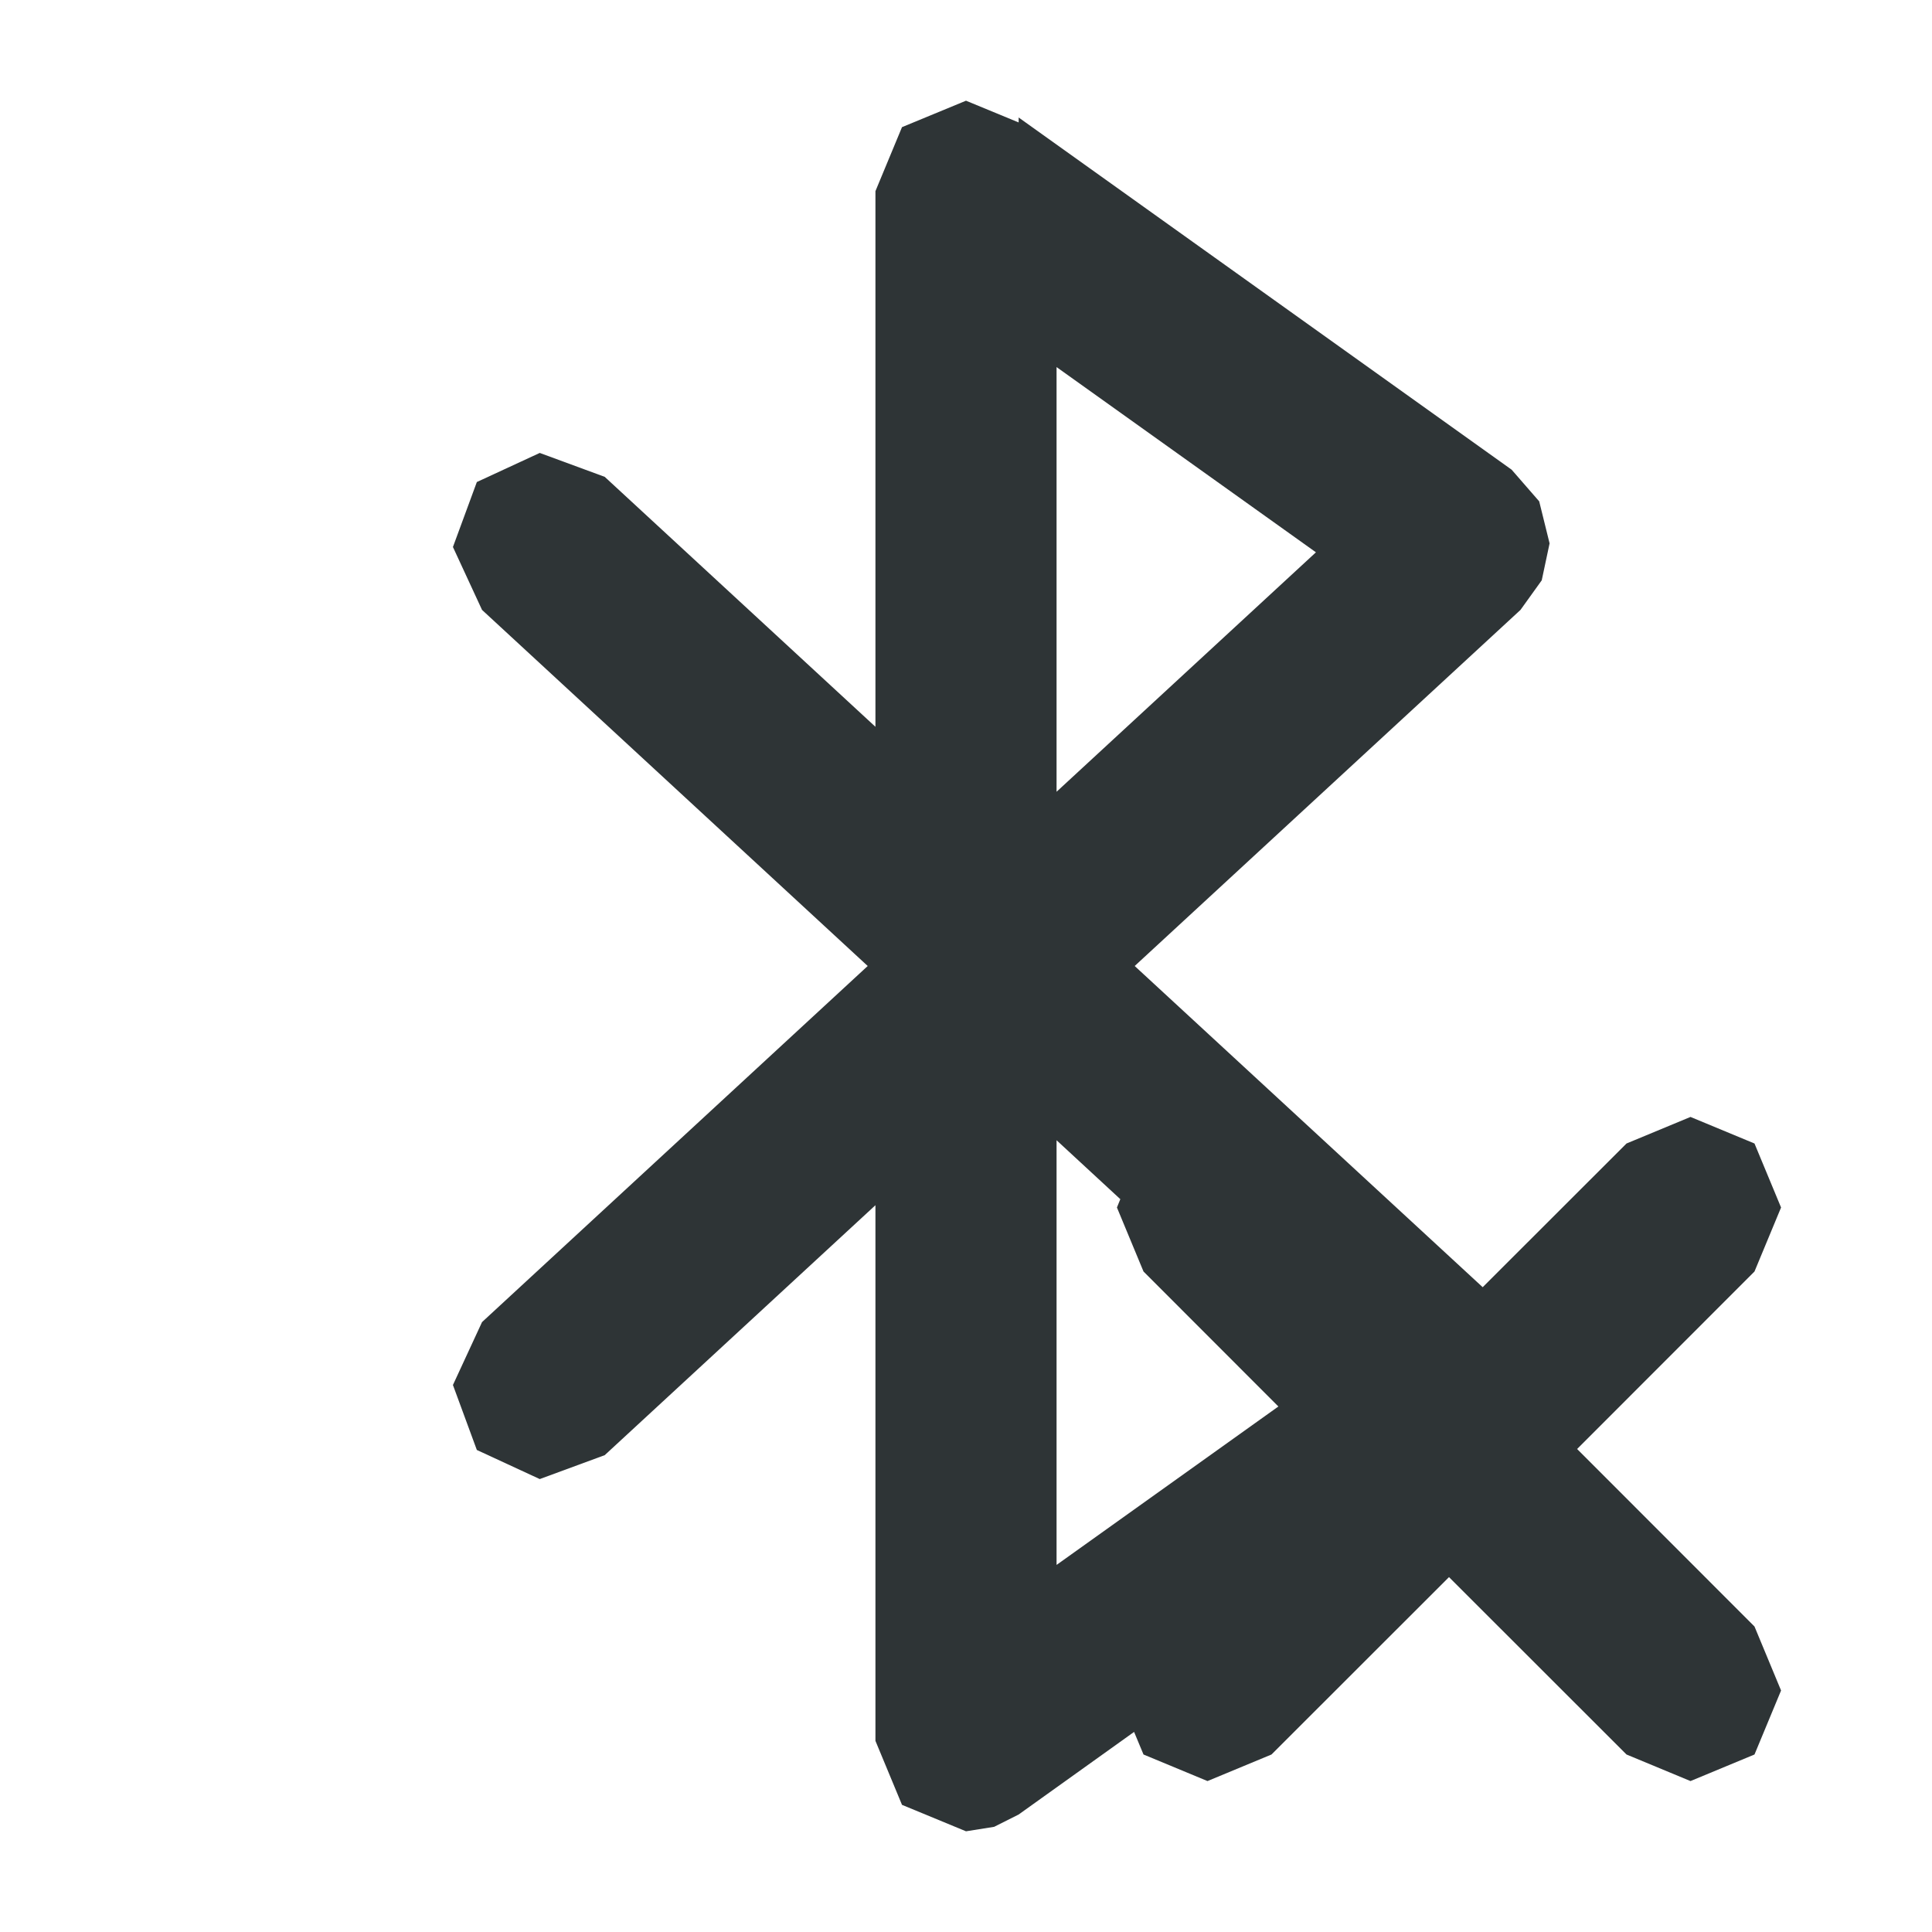
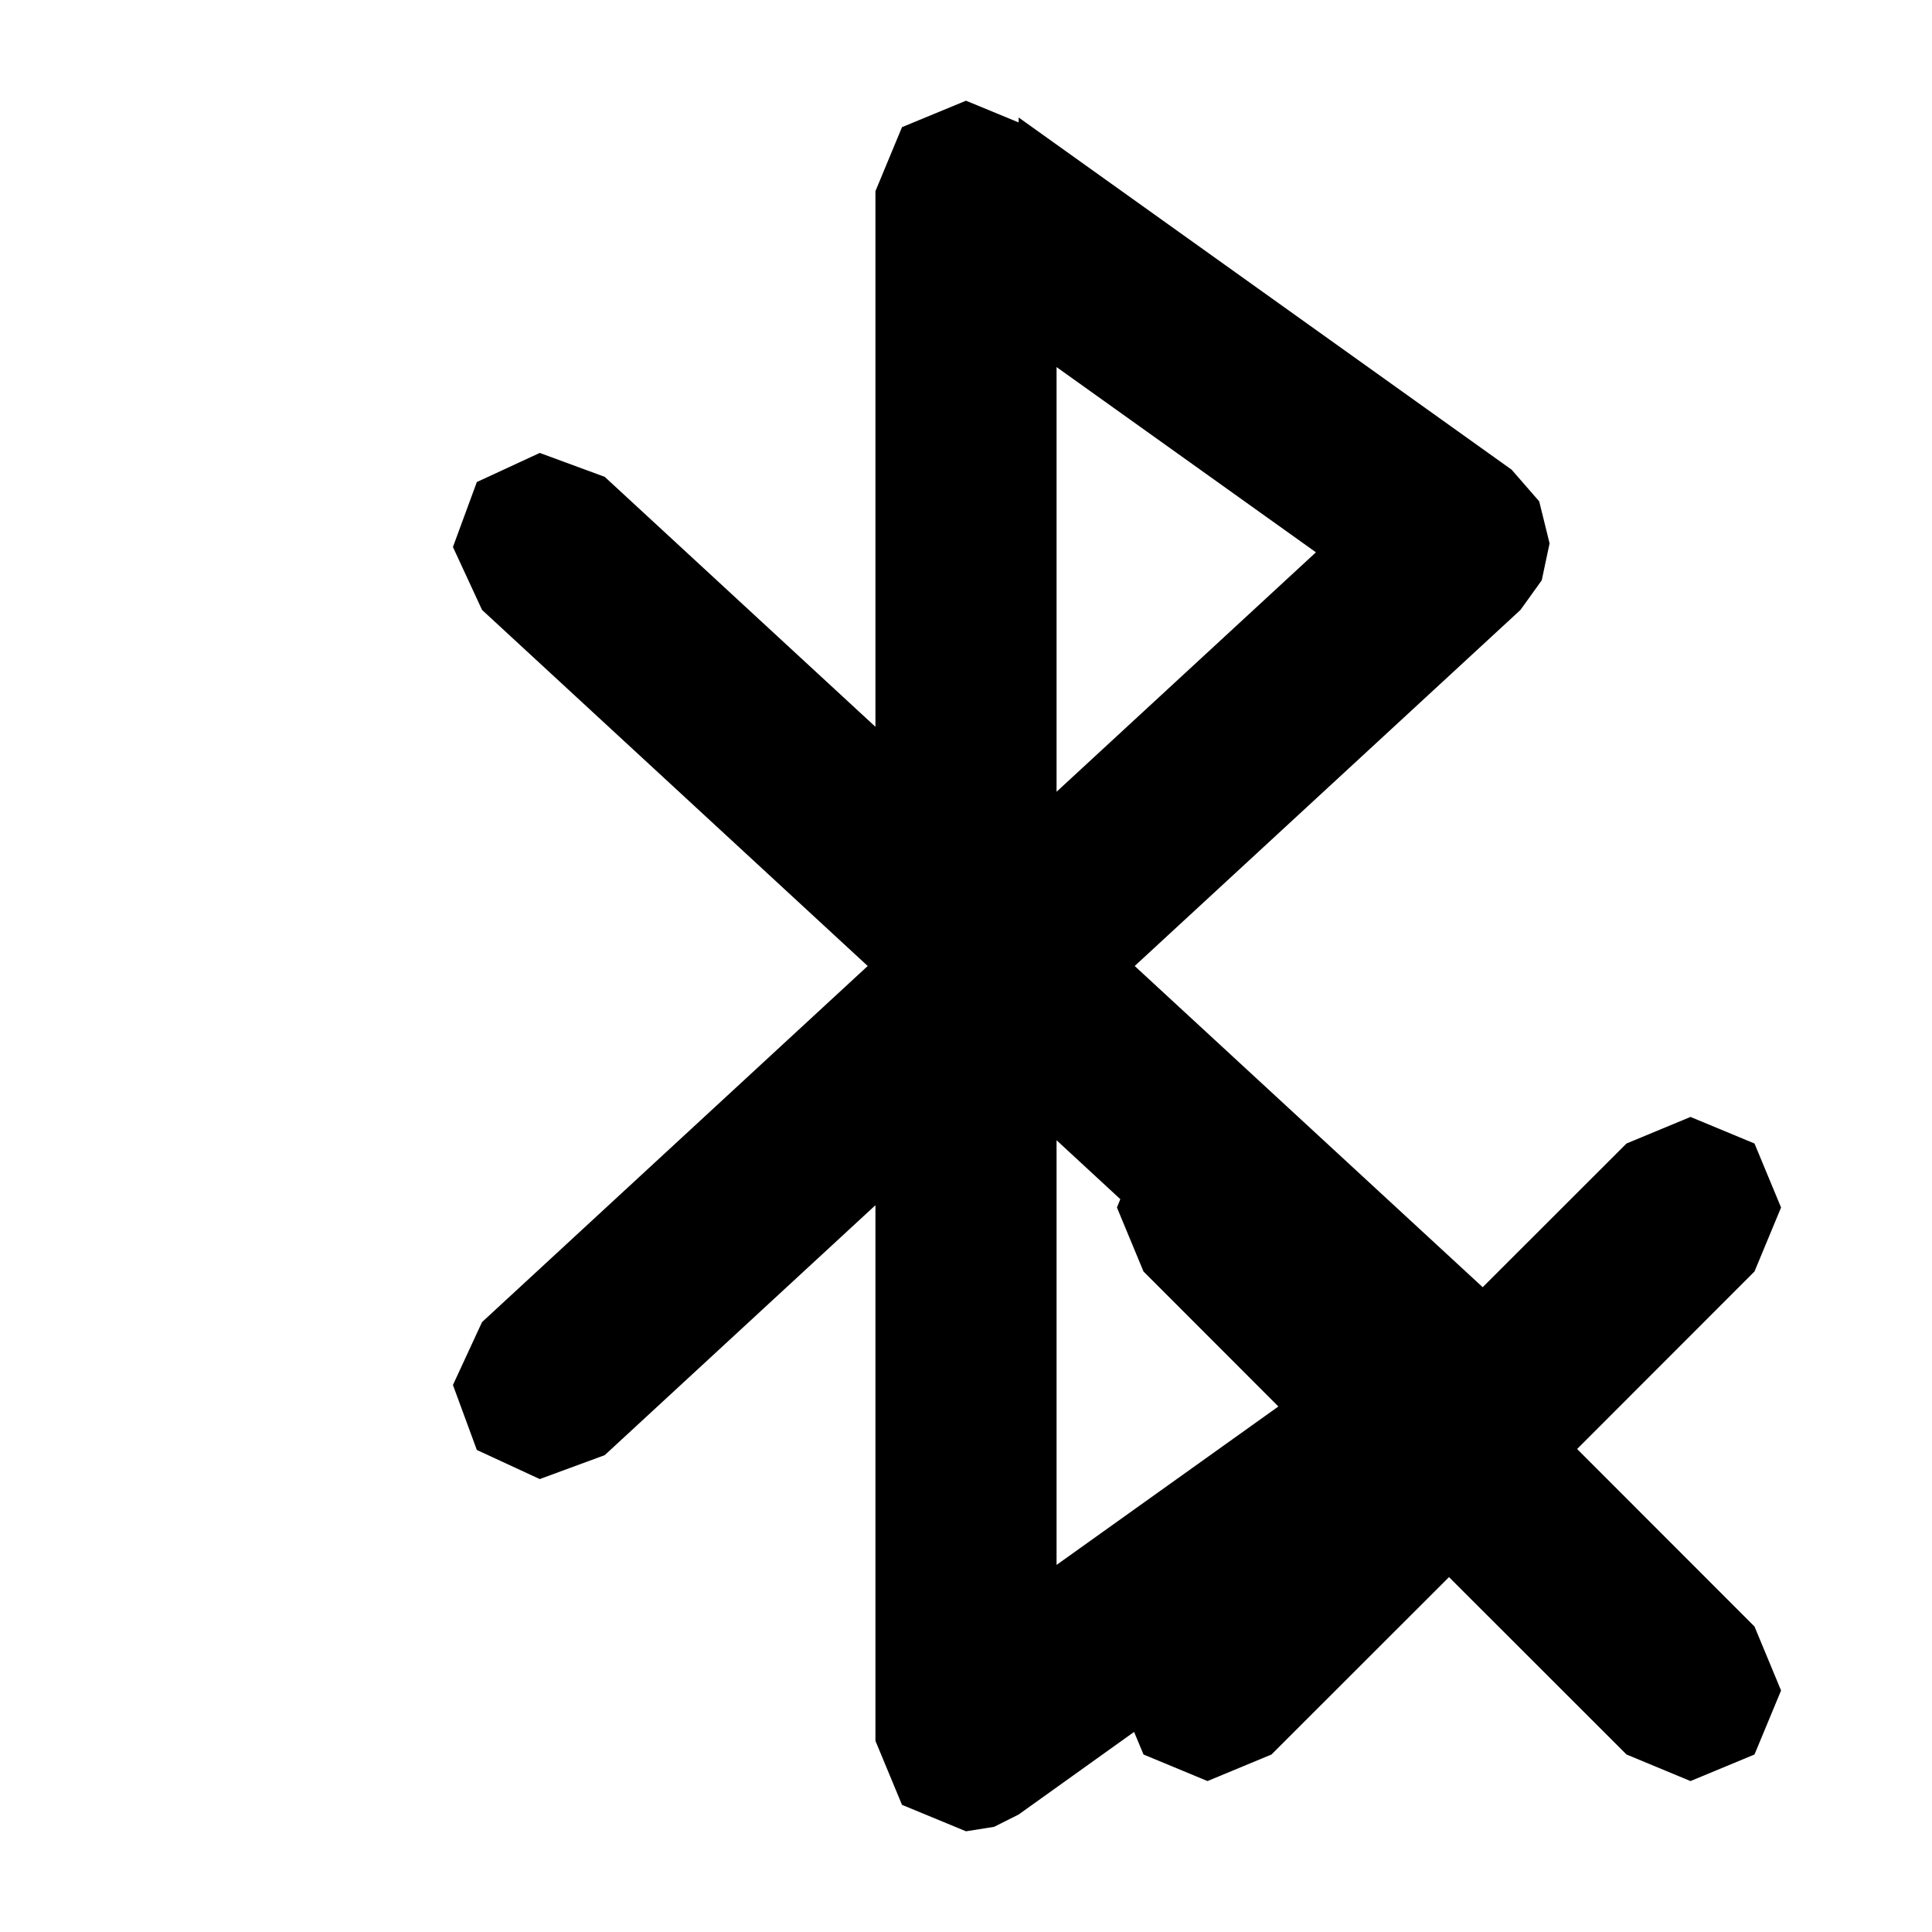
<svg xmlns="http://www.w3.org/2000/svg" width="16" height="16" viewBox="0 0 16 16">
-   <path d="M5.008 3.949L7.25 6.019L7.25 1.583L7.47 1.053L8 0.834L8.436 1.014L8.436 0.973L12.519 3.89L12.747 4.152L12.833 4.5L12.768 4.806L12.592 5.051L12.592 5.051L9.397 8L12.279 10.66L13.47 9.47L14 9.25L14.53 9.47L14.75 10L14.53 10.53L13.061 12L14.53 13.47L14.75 14L14.53 14.53L14 14.75L13.47 14.53L12 13.061L10.53 14.53L10 14.75L9.47 14.53L9.392 14.343L8.436 15.027L8.233 15.129L8 15.166L7.47 14.947L7.25 14.417L7.25 9.981L5.008 12.051L4.47 12.249L3.949 12.008L3.751 11.47L3.992 10.949L7.186 8L3.992 5.051L3.751 4.53L3.949 3.992L4.47 3.751L5.008 3.949M8.75 6.557L10.898 4.574L8.75 3.04L8.75 6.557M8.75 9.443L8.75 12.96L10.587 11.648L9.47 10.53L9.25 10L9.278 9.931L8.75 9.443" fill="#2e3436" fill-rule="evenodd" />
+   <path d="M5.008 3.949L7.25 6.019L7.25 1.583L7.47 1.053L8 0.834L8.436 1.014L8.436 0.973L12.519 3.89L12.747 4.152L12.833 4.5L12.768 4.806L12.592 5.051L12.592 5.051L9.397 8L12.279 10.66L13.47 9.47L14 9.25L14.53 9.47L14.75 10L14.53 10.53L13.061 12L14.53 13.47L14.75 14L14.53 14.53L14 14.75L13.47 14.53L12 13.061L10.53 14.53L10 14.75L9.47 14.53L9.392 14.343L8.436 15.027L8.233 15.129L8 15.166L7.47 14.947L7.25 14.417L7.25 9.981L5.008 12.051L4.47 12.249L3.949 12.008L3.751 11.47L3.992 10.949L7.186 8L3.992 5.051L3.751 4.53L3.949 3.992L4.47 3.751L5.008 3.949M8.75 6.557L10.898 4.574L8.75 3.04L8.75 6.557M8.75 9.443L8.75 12.96L10.587 11.648L9.47 10.53L9.25 10L9.278 9.931L8.75 9.443" fill="@STATUS_GLYPH@" fill-rule="evenodd" />
</svg>
